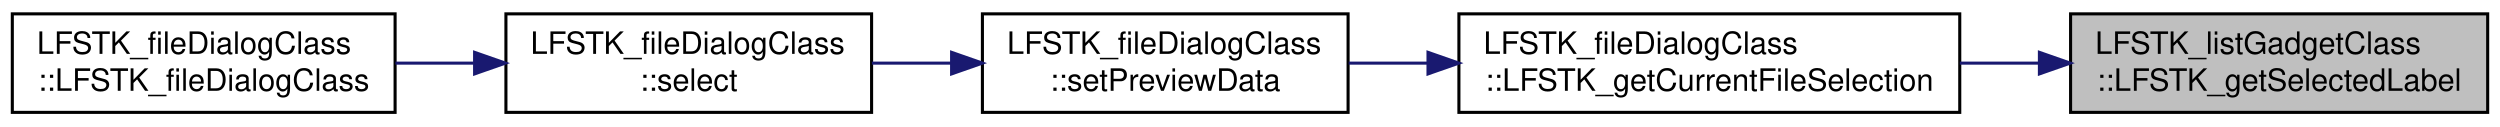
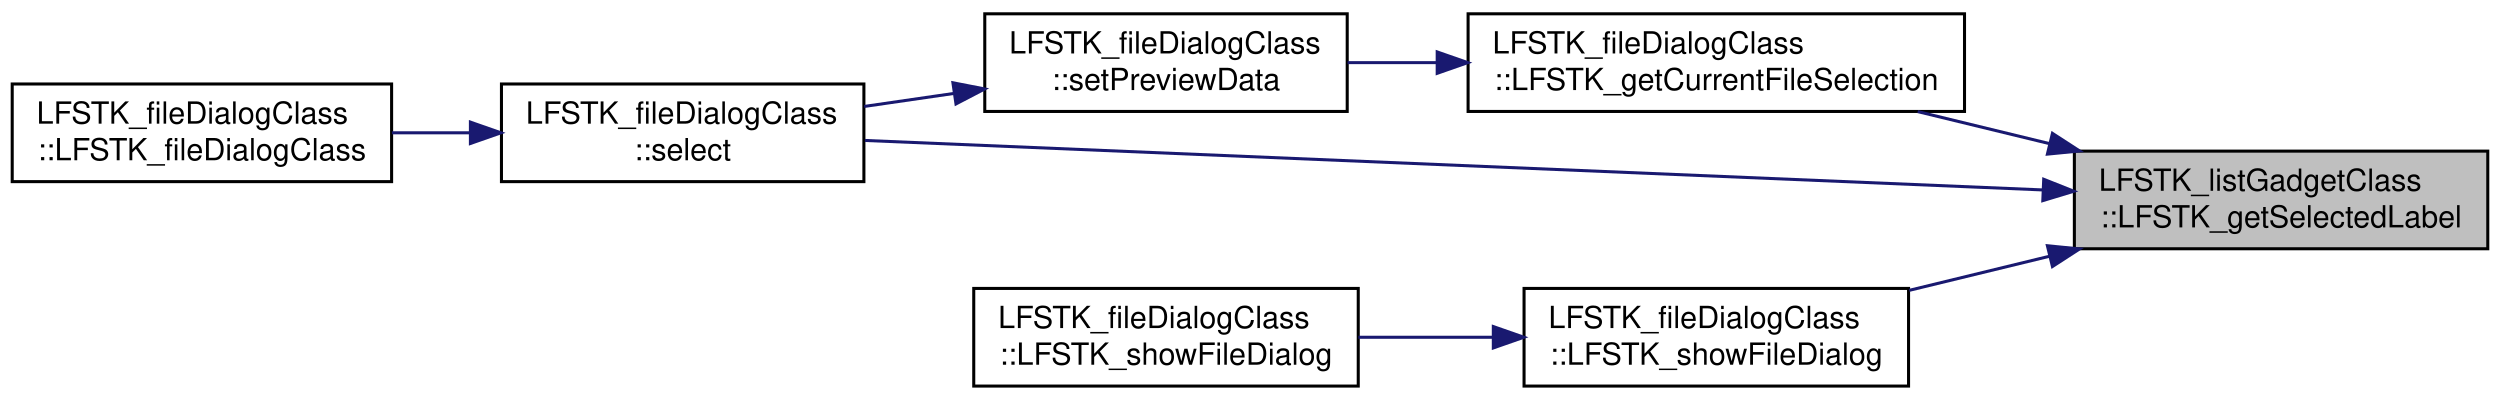
- <svg xmlns="http://www.w3.org/2000/svg" xmlns:xlink="http://www.w3.org/1999/xlink" width="812pt" height="41pt" viewBox="0.00 0.00 812.08 41.00">
-   <g id="graph0" class="graph" transform="scale(1 1) rotate(0) translate(4 37)">
+ <svg xmlns="http://www.w3.org/2000/svg" xmlns:xlink="http://www.w3.org/1999/xlink" width="819pt" height="131pt" viewBox="0.00 0.00 819.31 131.00">
+   <g id="graph0" class="graph" transform="scale(1 1) rotate(0) translate(4 127)">
    <g id="node1" class="node">
      <g id="a_node1">
        <a xlink:title=" ">
-           <polygon fill="#bfbfbf" stroke="#000000" points="668.591,-.5 668.591,-32.5 804.078,-32.5 804.078,-.5 668.591,-.5" />
-           <text text-anchor="start" x="676.591" y="-19.5" font-family="Helvetica,sans-Serif" font-size="10.00" fill="#000000">LFSTK_listGadgetClass</text>
-           <text text-anchor="middle" x="736.335" y="-7.5" font-family="Helvetica,sans-Serif" font-size="10.00" fill="#000000">::LFSTK_getSelectedLabel</text>
+           <polygon fill="#bfbfbf" stroke="#000000" points="675.819,-45.5 675.819,-77.5 811.306,-77.5 811.306,-45.5 675.819,-45.5" />
+           <text text-anchor="start" x="683.819" y="-64.5" font-family="Helvetica,sans-Serif" font-size="10.00" fill="#000000">LFSTK_listGadgetClass</text>
+           <text text-anchor="middle" x="743.562" y="-52.5" font-family="Helvetica,sans-Serif" font-size="10.00" fill="#000000">::LFSTK_getSelectedLabel</text>
        </a>
      </g>
    </g>
    <g id="node2" class="node">
      <g id="a_node2">
        <a xlink:href="class_l_f_s_t_k__file_dialog_class_aa18feaa2d2fd4a3aed800a8fb5f39102.xhtml#aa18feaa2d2fd4a3aed800a8fb5f39102" target="_top" xlink:title=" ">
-           <polygon fill="none" stroke="#000000" points="469.901,-.5 469.901,-32.5 632.591,-32.5 632.591,-.5 469.901,-.5" />
-           <text text-anchor="start" x="477.901" y="-19.5" font-family="Helvetica,sans-Serif" font-size="10.00" fill="#000000">LFSTK_fileDialogClass</text>
-           <text text-anchor="middle" x="551.246" y="-7.5" font-family="Helvetica,sans-Serif" font-size="10.00" fill="#000000">::LFSTK_getCurrentFileSelection</text>
+           <polygon fill="none" stroke="#000000" points="477.129,-90.5 477.129,-122.5 639.819,-122.5 639.819,-90.5 477.129,-90.5" />
+           <text text-anchor="start" x="485.129" y="-109.5" font-family="Helvetica,sans-Serif" font-size="10.00" fill="#000000">LFSTK_fileDialogClass</text>
+           <text text-anchor="middle" x="558.474" y="-97.5" font-family="Helvetica,sans-Serif" font-size="10.00" fill="#000000">::LFSTK_getCurrentFileSelection</text>
        </a>
      </g>
    </g>
    <g id="edge1" class="edge">
-       <path fill="none" stroke="#191970" d="M658.234,-16.5C649.762,-16.5 641.125,-16.5 632.616,-16.5" />
-       <polygon fill="#191970" stroke="#191970" points="658.465,-20 668.465,-16.5 658.465,-13 658.465,-20" />
+       <path fill="none" stroke="#191970" d="M667.708,-79.942C653.374,-83.427 638.487,-87.047 624.486,-90.451" />
+       <polygon fill="#191970" stroke="#191970" points="668.635,-83.319 677.525,-77.555 666.981,-76.517 668.635,-83.319" />
+     </g>
+     <g id="node4" class="node">
+       <g id="a_node4">
+         <a xlink:href="class_l_f_s_t_k__file_dialog_class_a789cade9437906181e31a243c85d52e5.xhtml#a789cade9437906181e31a243c85d52e5" target="_top" xlink:title=" ">
+           <polygon fill="none" stroke="#000000" points="160.339,-67.5 160.339,-99.5 279.12,-99.5 279.12,-67.5 160.339,-67.5" />
+           <text text-anchor="start" x="168.339" y="-86.5" font-family="Helvetica,sans-Serif" font-size="10.00" fill="#000000">LFSTK_fileDialogClass</text>
+           <text text-anchor="middle" x="219.73" y="-74.5" font-family="Helvetica,sans-Serif" font-size="10.00" fill="#000000">::select</text>
+         </a>
+       </g>
+     </g>
+     <g id="edge7" class="edge">
+       <path fill="none" stroke="#191970" d="M665.356,-64.784C559.908,-69.213 374.434,-77.003 279.456,-80.992" />
+       <polygon fill="#191970" stroke="#191970" points="665.773,-68.27 675.617,-64.354 665.479,-61.276 665.773,-68.27" />
+     </g>
+     <g id="node6" class="node">
+       <g id="a_node6">
+         <a xlink:href="class_l_f_s_t_k__file_dialog_class_af77972b8a46616ba4c7bec555b2b0a14.xhtml#af77972b8a46616ba4c7bec555b2b0a14" target="_top" xlink:title=" ">
+           <polygon fill="none" stroke="#000000" points="495.469,-.5 495.469,-32.5 621.479,-32.5 621.479,-.5 495.469,-.5" />
+           <text text-anchor="start" x="503.469" y="-19.5" font-family="Helvetica,sans-Serif" font-size="10.00" fill="#000000">LFSTK_fileDialogClass</text>
+           <text text-anchor="middle" x="558.474" y="-7.5" font-family="Helvetica,sans-Serif" font-size="10.00" fill="#000000">::LFSTK_showFileDialog</text>
+         </a>
+       </g>
+     </g>
+     <g id="edge5" class="edge">
+       <path fill="none" stroke="#191970" d="M667.606,-43.033C652.346,-39.323 636.465,-35.462 621.695,-31.871" />
+       <polygon fill="#191970" stroke="#191970" points="666.981,-46.483 677.525,-45.444 668.635,-39.681 666.981,-46.483" />
    </g>
    <g id="node3" class="node">
      <g id="a_node3">
        <a xlink:href="class_l_f_s_t_k__file_dialog_class_ac7703591352d5105def9c5293fbeed62.xhtml#ac7703591352d5105def9c5293fbeed62" target="_top" xlink:title=" ">
-           <polygon fill="none" stroke="#000000" points="315.12,-.5 315.12,-32.5 433.901,-32.5 433.901,-.5 315.12,-.5" />
-           <text text-anchor="start" x="323.12" y="-19.5" font-family="Helvetica,sans-Serif" font-size="10.00" fill="#000000">LFSTK_fileDialogClass</text>
-           <text text-anchor="middle" x="374.51" y="-7.5" font-family="Helvetica,sans-Serif" font-size="10.00" fill="#000000">::setPreviewData</text>
+           <polygon fill="none" stroke="#000000" points="318.734,-90.5 318.734,-122.5 437.515,-122.5 437.515,-90.5 318.734,-90.5" />
+           <text text-anchor="start" x="326.734" y="-109.5" font-family="Helvetica,sans-Serif" font-size="10.00" fill="#000000">LFSTK_fileDialogClass</text>
+           <text text-anchor="middle" x="378.125" y="-97.5" font-family="Helvetica,sans-Serif" font-size="10.00" fill="#000000">::setPreviewData</text>
        </a>
      </g>
    </g>
    <g id="edge2" class="edge">
-       <path fill="none" stroke="#191970" d="M459.674,-16.5C450.995,-16.5 442.357,-16.5 434.095,-16.5" />
-       <polygon fill="#191970" stroke="#191970" points="459.862,-20 469.862,-16.5 459.862,-13 459.862,-20" />
-     </g>
-     <g id="node4" class="node">
-       <g id="a_node4">
-         <a xlink:href="class_l_f_s_t_k__file_dialog_class_a789cade9437906181e31a243c85d52e5.xhtml#a789cade9437906181e31a243c85d52e5" target="_top" xlink:title=" ">
-           <polygon fill="none" stroke="#000000" points="160.339,-.5 160.339,-32.5 279.12,-32.5 279.12,-.5 160.339,-.5" />
-           <text text-anchor="start" x="168.339" y="-19.5" font-family="Helvetica,sans-Serif" font-size="10.00" fill="#000000">LFSTK_fileDialogClass</text>
-           <text text-anchor="middle" x="219.73" y="-7.5" font-family="Helvetica,sans-Serif" font-size="10.00" fill="#000000">::select</text>
-         </a>
-       </g>
+       <path fill="none" stroke="#191970" d="M466.722,-106.5C456.845,-106.5 446.992,-106.5 437.639,-106.5" />
+       <polygon fill="#191970" stroke="#191970" points="467.005,-110 477.005,-106.5 467.005,-103 467.005,-110" />
    </g>
    <g id="edge3" class="edge">
-       <path fill="none" stroke="#191970" d="M305.071,-16.5C296.444,-16.5 287.684,-16.5 279.226,-16.5" />
-       <polygon fill="#191970" stroke="#191970" points="305.111,-20 315.111,-16.5 305.111,-13 305.111,-20" />
+       <path fill="none" stroke="#191970" d="M308.589,-96.403C298.799,-94.981 288.81,-93.531 279.23,-92.14" />
+       <polygon fill="#191970" stroke="#191970" points="308.294,-99.897 318.693,-97.87 309.3,-92.969 308.294,-99.897" />
    </g>
    <g id="node5" class="node">
      <g id="a_node5">
        <a xlink:href="class_l_f_s_t_k__file_dialog_class_a553ce8e885b0d60cbf515b7b3d1e8b65.xhtml#a553ce8e885b0d60cbf515b7b3d1e8b65" target="_top" xlink:title=" ">
-           <polygon fill="none" stroke="#000000" points="0,-.5 0,-32.5 124.339,-32.5 124.339,-.5 0,-.5" />
-           <text text-anchor="start" x="8" y="-19.5" font-family="Helvetica,sans-Serif" font-size="10.00" fill="#000000">LFSTK_fileDialogClass</text>
-           <text text-anchor="middle" x="62.169" y="-7.5" font-family="Helvetica,sans-Serif" font-size="10.00" fill="#000000">::LFSTK_fileDialogClass</text>
+           <polygon fill="none" stroke="#000000" points="0,-67.5 0,-99.5 124.339,-99.5 124.339,-67.5 0,-67.5" />
+           <text text-anchor="start" x="8" y="-86.5" font-family="Helvetica,sans-Serif" font-size="10.00" fill="#000000">LFSTK_fileDialogClass</text>
+           <text text-anchor="middle" x="62.169" y="-74.5" font-family="Helvetica,sans-Serif" font-size="10.00" fill="#000000">::LFSTK_fileDialogClass</text>
        </a>
      </g>
    </g>
    <g id="edge4" class="edge">
-       <path fill="none" stroke="#191970" d="M149.913,-16.5C141.431,-16.5 132.808,-16.5 124.445,-16.5" />
-       <polygon fill="#191970" stroke="#191970" points="150.163,-20 160.163,-16.5 150.163,-13 150.163,-20" />
+       <path fill="none" stroke="#191970" d="M149.913,-83.5C141.431,-83.5 132.808,-83.5 124.445,-83.5" />
+       <polygon fill="#191970" stroke="#191970" points="150.163,-87 160.163,-83.5 150.163,-80 150.163,-87" />
+     </g>
+     <g id="node7" class="node">
+       <g id="a_node7">
+         <a xlink:href="class_l_f_s_t_k__file_dialog_class_aacf1d4b61cbb5b40d06f591ea96f9ea7.xhtml#aacf1d4b61cbb5b40d06f591ea96f9ea7" target="_top" xlink:title=" ">
+           <polygon fill="none" stroke="#000000" points="315.12,-.5 315.12,-32.5 441.129,-32.5 441.129,-.5 315.12,-.5" />
+           <text text-anchor="start" x="323.12" y="-19.5" font-family="Helvetica,sans-Serif" font-size="10.00" fill="#000000">LFSTK_fileDialogClass</text>
+           <text text-anchor="middle" x="378.125" y="-7.5" font-family="Helvetica,sans-Serif" font-size="10.00" fill="#000000">::LFSTK_showFileDialog</text>
+         </a>
+       </g>
+     </g>
+     <g id="edge6" class="edge">
+       <path fill="none" stroke="#191970" d="M485.372,-16.5C470.719,-16.5 455.443,-16.5 441.166,-16.5" />
+       <polygon fill="#191970" stroke="#191970" points="485.397,-20 495.397,-16.5 485.397,-13 485.397,-20" />
    </g>
  </g>
</svg>
